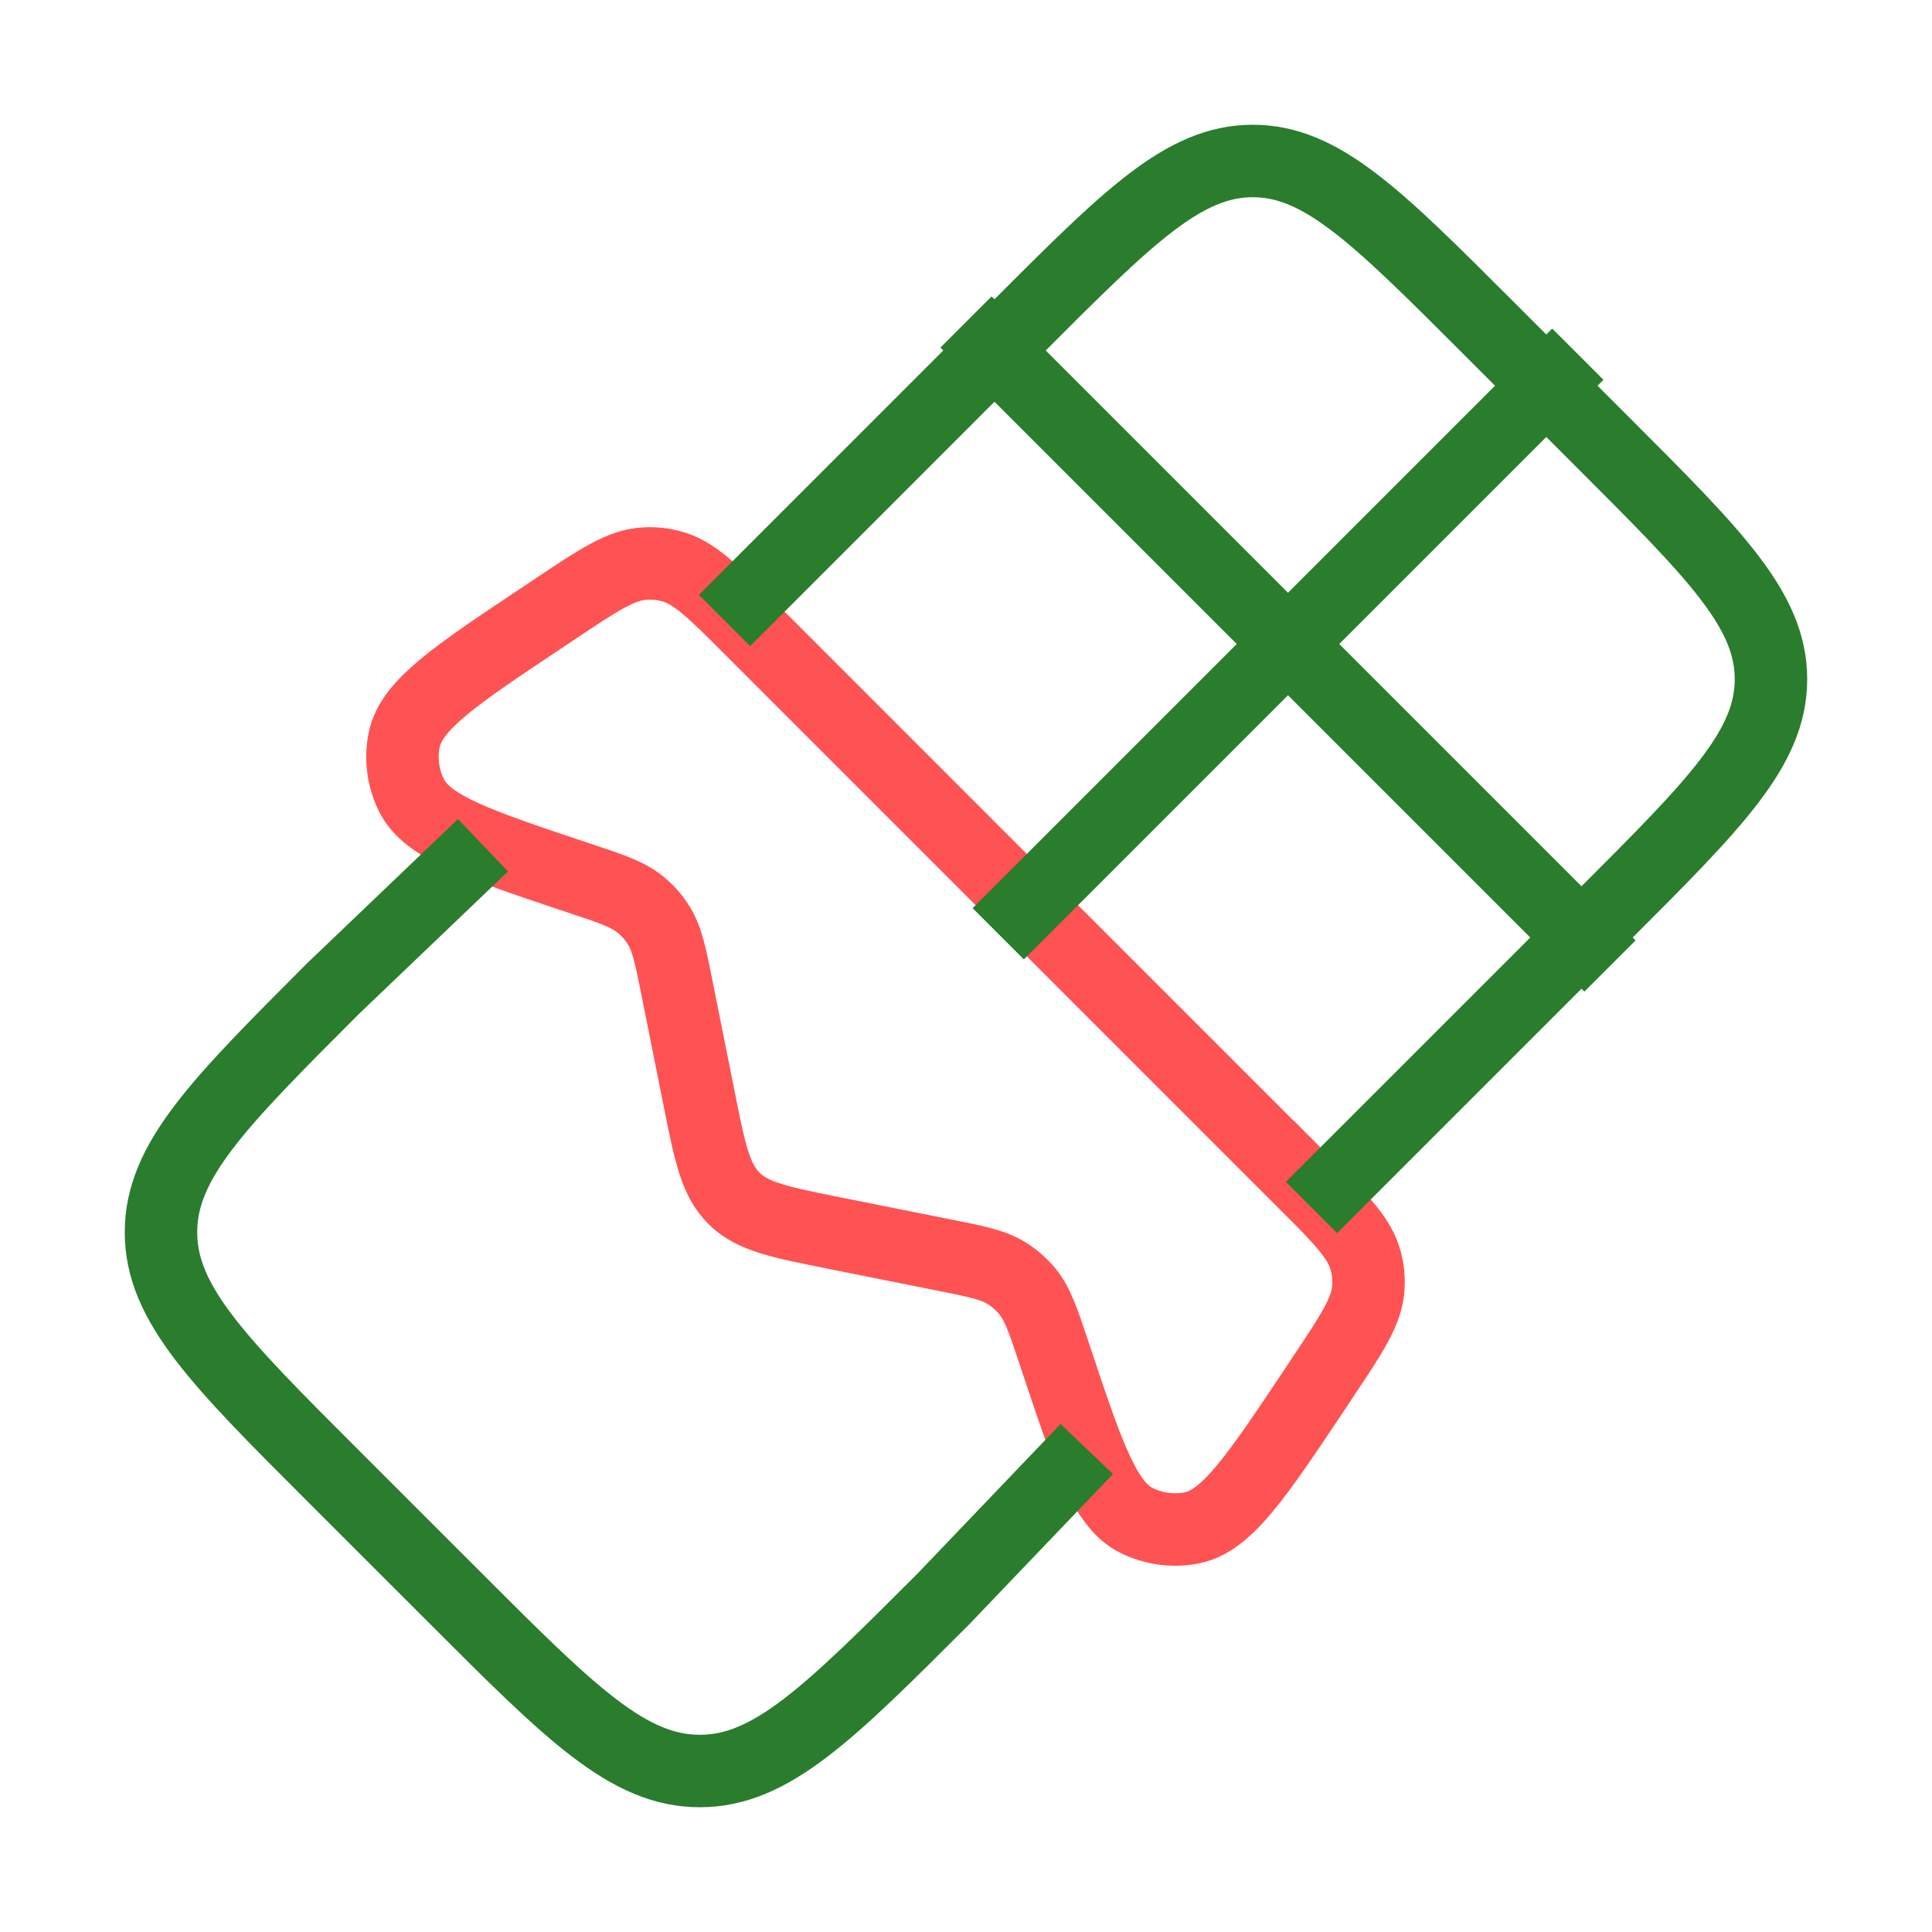
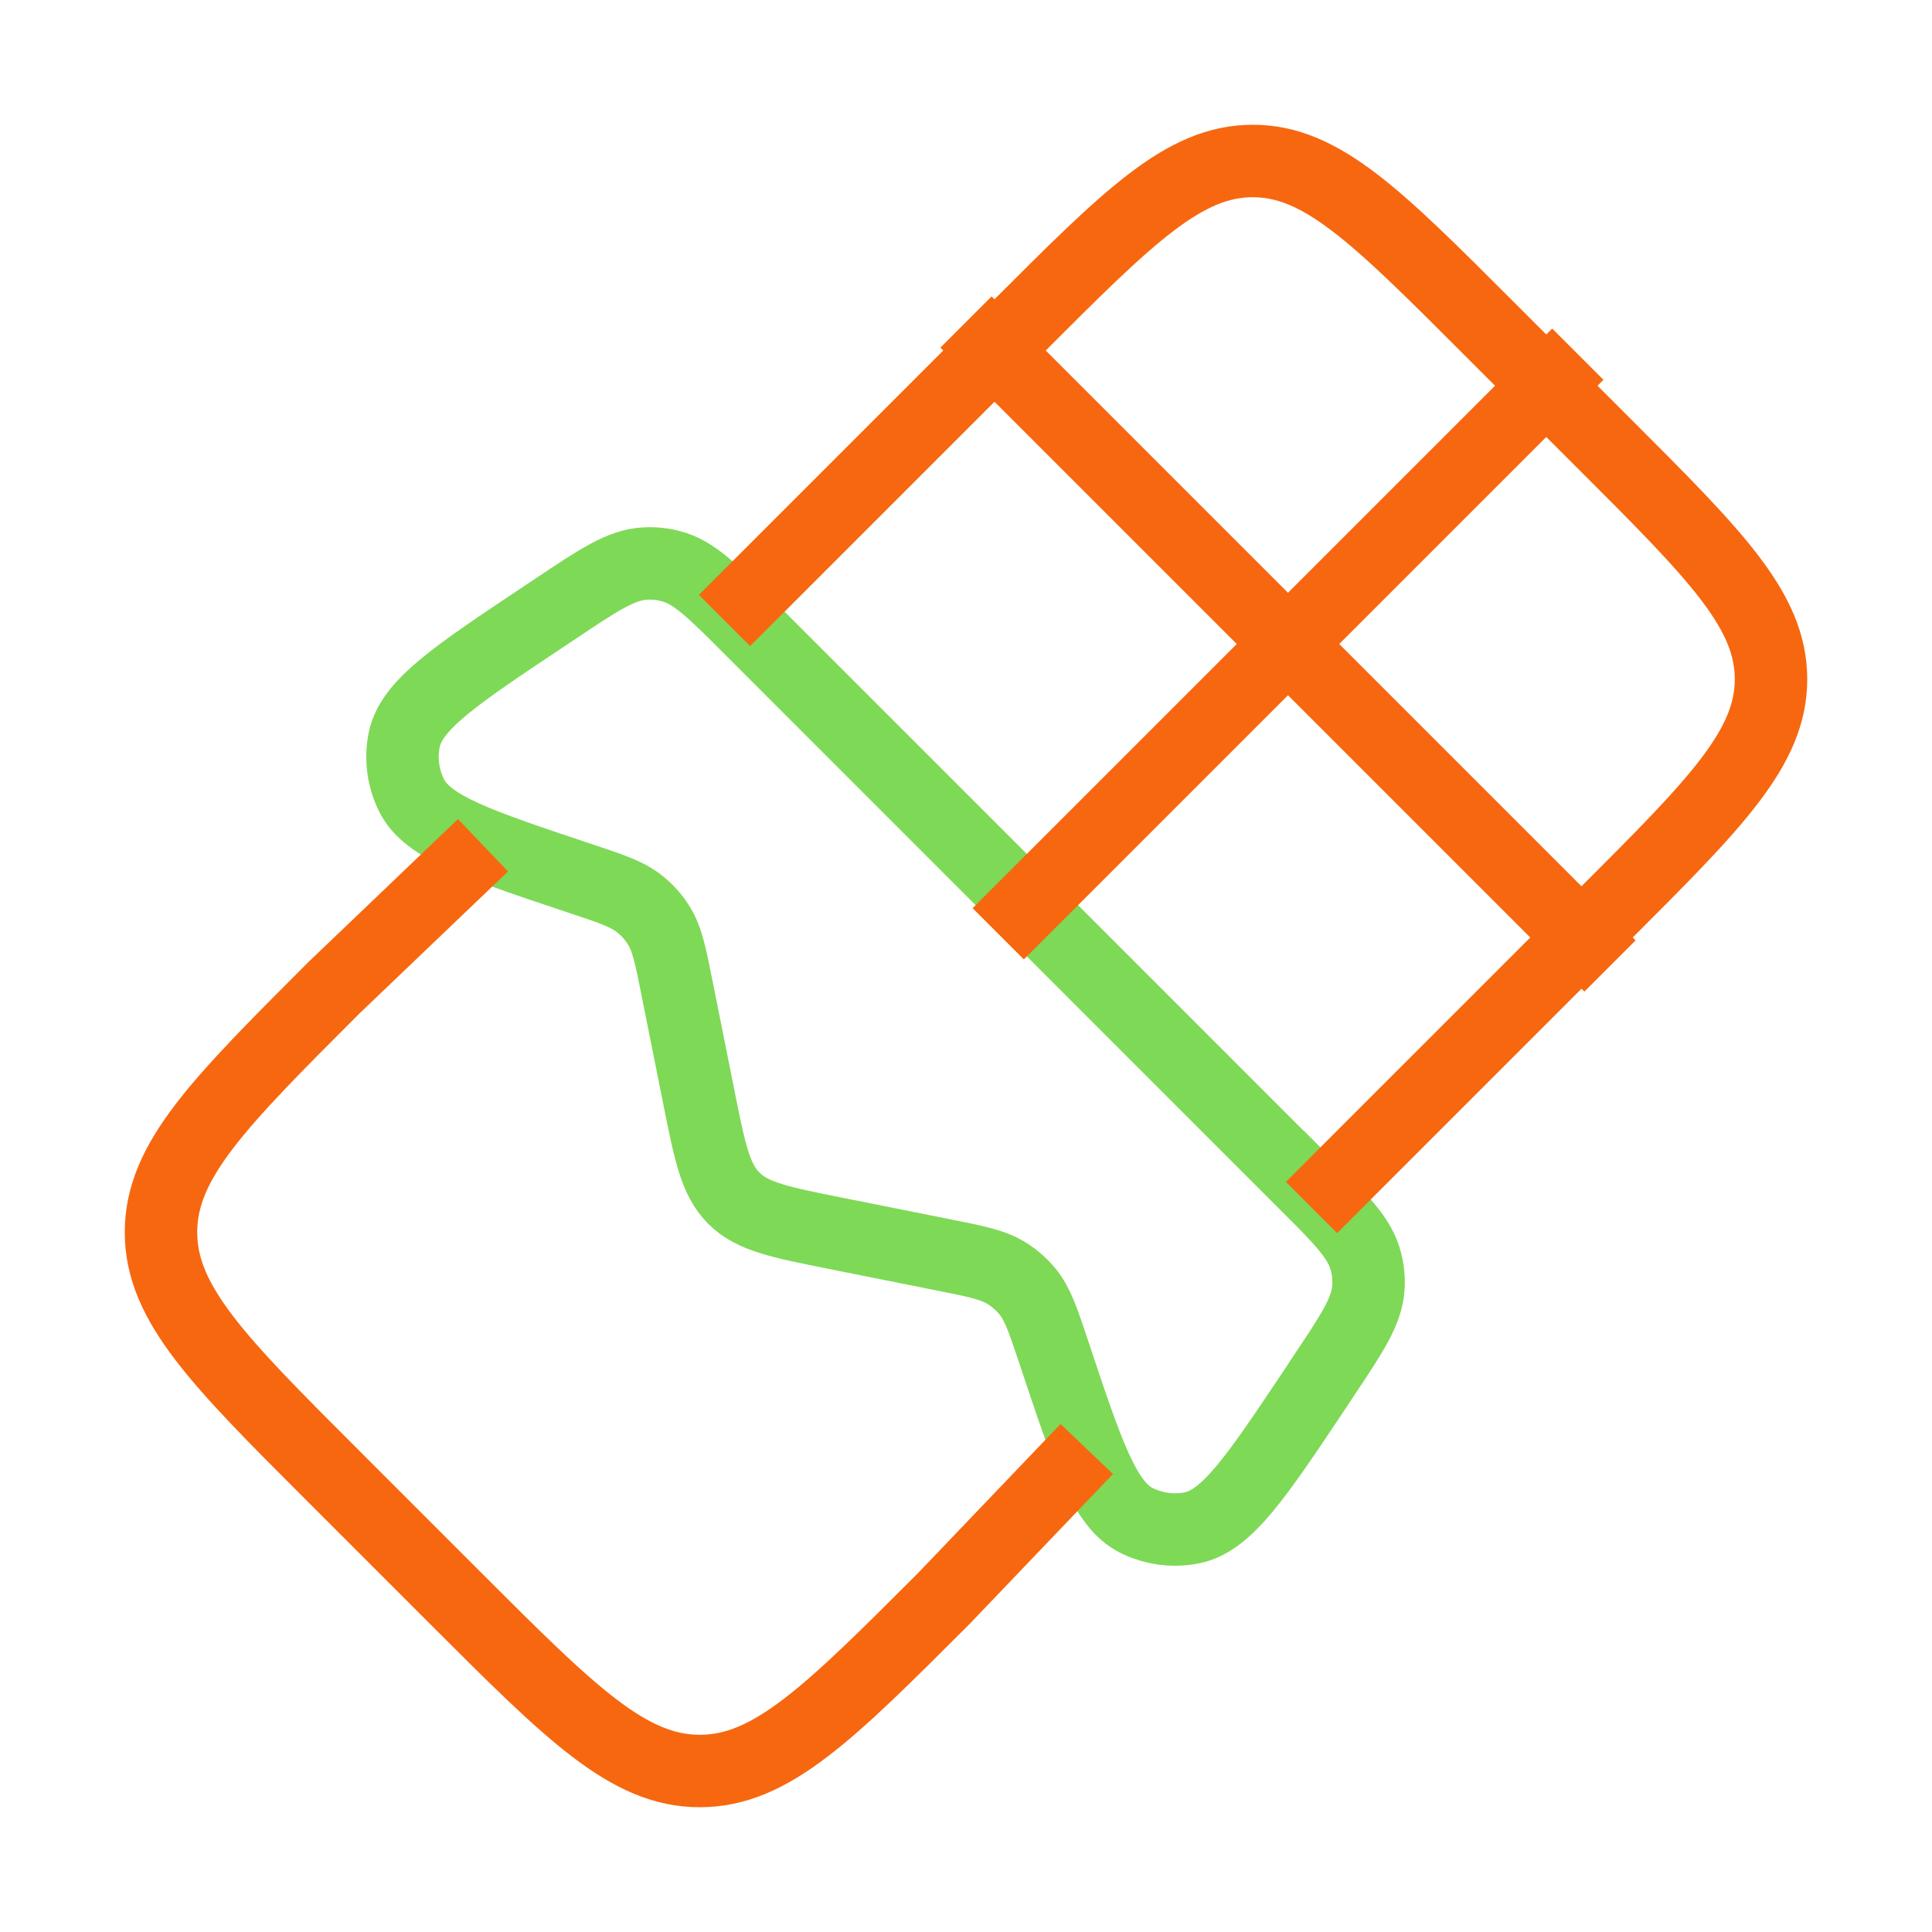
<svg xmlns="http://www.w3.org/2000/svg" width="40" height="40" viewBox="0 0 40 40" fill="none">
-   <path d="M27 24.482L15.518 12.998C14.748 12.228 14.363 11.843 13.888 11.722C13.713 11.675 13.532 11.657 13.351 11.668C12.861 11.695 12.408 11.997 11.501 12.602L11.27 12.757C9.431 13.982 8.513 14.593 8.368 15.32C8.289 15.71 8.344 16.115 8.521 16.47C8.854 17.133 9.901 17.482 11.996 18.182C12.669 18.405 13.006 18.518 13.263 18.732C13.407 18.849 13.53 18.988 13.631 19.148C13.811 19.43 13.881 19.777 14.02 20.473L14.47 22.723C14.696 23.857 14.809 24.423 15.193 24.807C15.576 25.19 16.143 25.303 17.276 25.53L19.526 25.98C20.223 26.118 20.57 26.188 20.853 26.368C21.011 26.468 21.149 26.591 21.27 26.735C21.481 26.993 21.595 27.33 21.82 28.003C22.516 30.098 22.866 31.147 23.528 31.478C23.884 31.655 24.29 31.71 24.678 31.632C25.404 31.487 26.018 30.568 27.244 28.73L27.398 28.497C28.003 27.592 28.305 27.137 28.331 26.647C28.342 26.467 28.324 26.287 28.278 26.113C28.156 25.637 27.771 25.252 27.001 24.48L27 24.482Z" stroke="#FF5252" stroke-width="1.5" />
-   <path d="M22.5 30L19.543 33.093C17.16 35.477 15.966 36.667 14.488 36.667C13.01 36.667 11.816 35.475 9.435 33.093L6.906 30.565C4.523 28.183 3.333 26.992 3.333 25.512C3.333 24.032 4.525 22.84 6.906 20.457L10 17.5M15 12.847L21.076 6.77C23.366 4.478 24.513 3.333 25.938 3.333C27.361 3.333 28.506 4.478 30.798 6.77L33.23 9.202C35.521 11.493 36.666 12.638 36.666 14.062C36.666 15.485 35.521 16.632 33.23 18.923L27.153 25" stroke="#297D2D" stroke-width="1.5" />
-   <path d="M32.667 7.333L20.667 19.333M20 6.667L33.333 20" stroke="#297D2D" stroke-width="1.5" stroke-linejoin="round" />
+   <path d="M27 24.482L15.518 12.998C14.748 12.228 14.363 11.843 13.888 11.722C13.713 11.675 13.532 11.657 13.352 11.668C12.862 11.695 12.408 11.997 11.502 12.602L11.27 12.757C9.432 13.982 8.513 14.593 8.368 15.32C8.29 15.71 8.345 16.115 8.522 16.47C8.855 17.133 9.902 17.482 11.997 18.182C12.67 18.405 13.007 18.518 13.263 18.732C13.408 18.849 13.53 18.988 13.632 19.148C13.812 19.43 13.882 19.777 14.02 20.473L14.47 22.723C14.697 23.857 14.81 24.423 15.193 24.807C15.577 25.19 16.143 25.303 17.277 25.53L19.527 25.98C20.223 26.118 20.57 26.188 20.853 26.368C21.011 26.468 21.15 26.591 21.27 26.735C21.482 26.993 21.595 27.33 21.82 28.003C22.517 30.098 22.867 31.147 23.528 31.478C23.885 31.655 24.29 31.71 24.678 31.632C25.405 31.487 26.018 30.568 27.245 28.73L27.398 28.497C28.003 27.592 28.305 27.137 28.332 26.647C28.343 26.467 28.325 26.287 28.278 26.113C28.157 25.637 27.772 25.252 27.002 24.48L27 24.482Z" stroke="#7ED957" stroke-width="1.5" />
+   <path d="M22.5 30L19.543 33.093C17.16 35.477 15.967 36.667 14.488 36.667C13.01 36.667 11.817 35.475 9.435 33.093L6.907 30.565C4.523 28.183 3.333 26.992 3.333 25.512C3.333 24.032 4.525 22.84 6.907 20.457L10 17.5M15 12.847L21.077 6.77C23.367 4.478 24.513 3.333 25.938 3.333C27.362 3.333 28.507 4.478 30.798 6.77L33.23 9.202C35.522 11.493 36.667 12.638 36.667 14.062C36.667 15.485 35.522 16.632 33.23 18.923L27.153 25" stroke="#F7670F" stroke-width="1.5" />
+   <path d="M32.667 7.333L20.667 19.333M20 6.667L33.333 20" stroke="#F7670F" stroke-width="1.5" stroke-linejoin="round" />
</svg>
